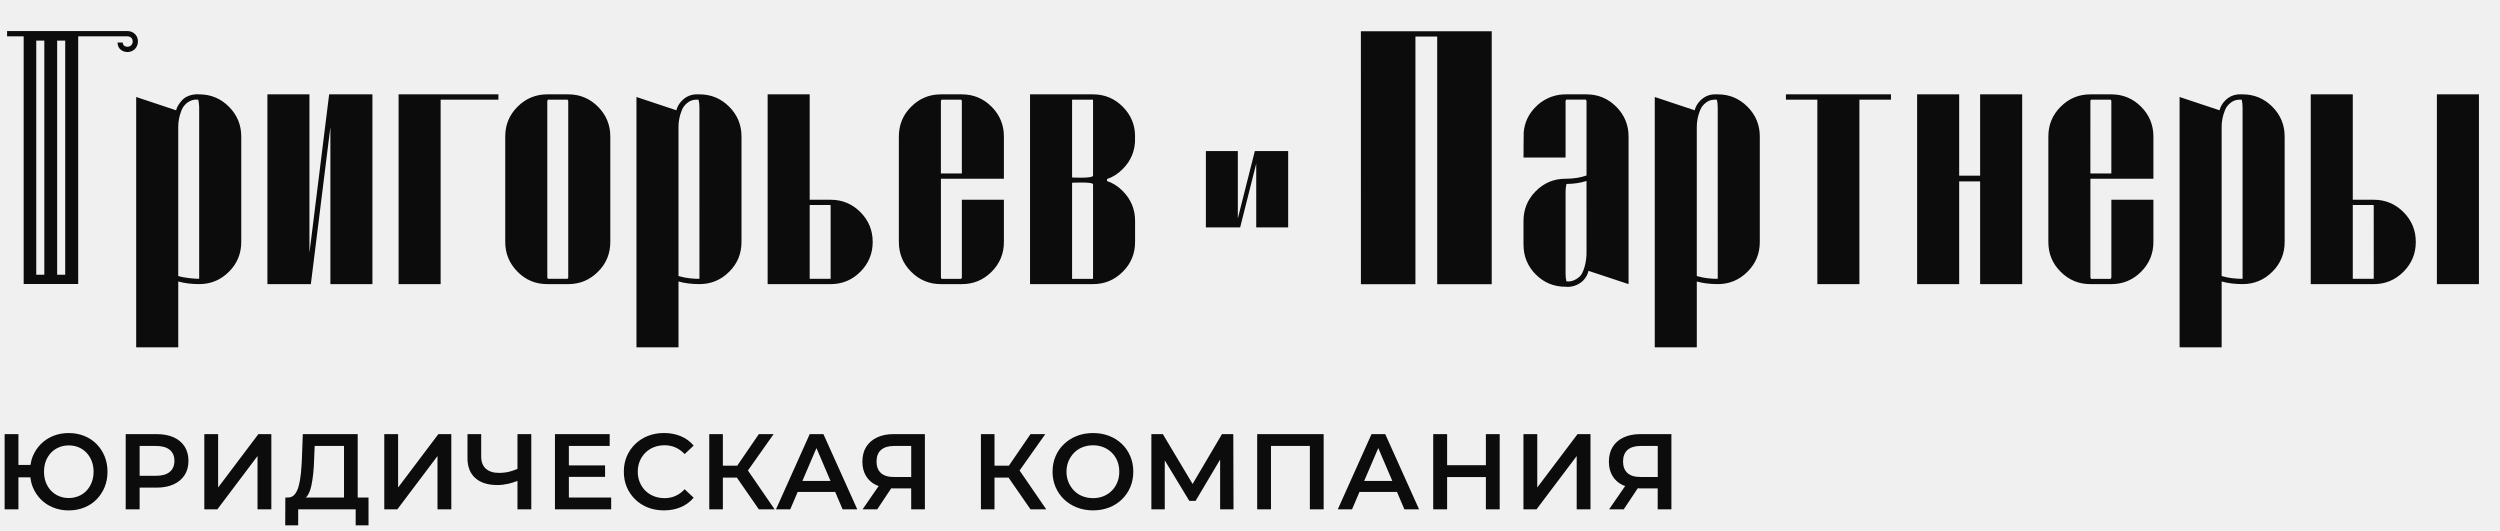
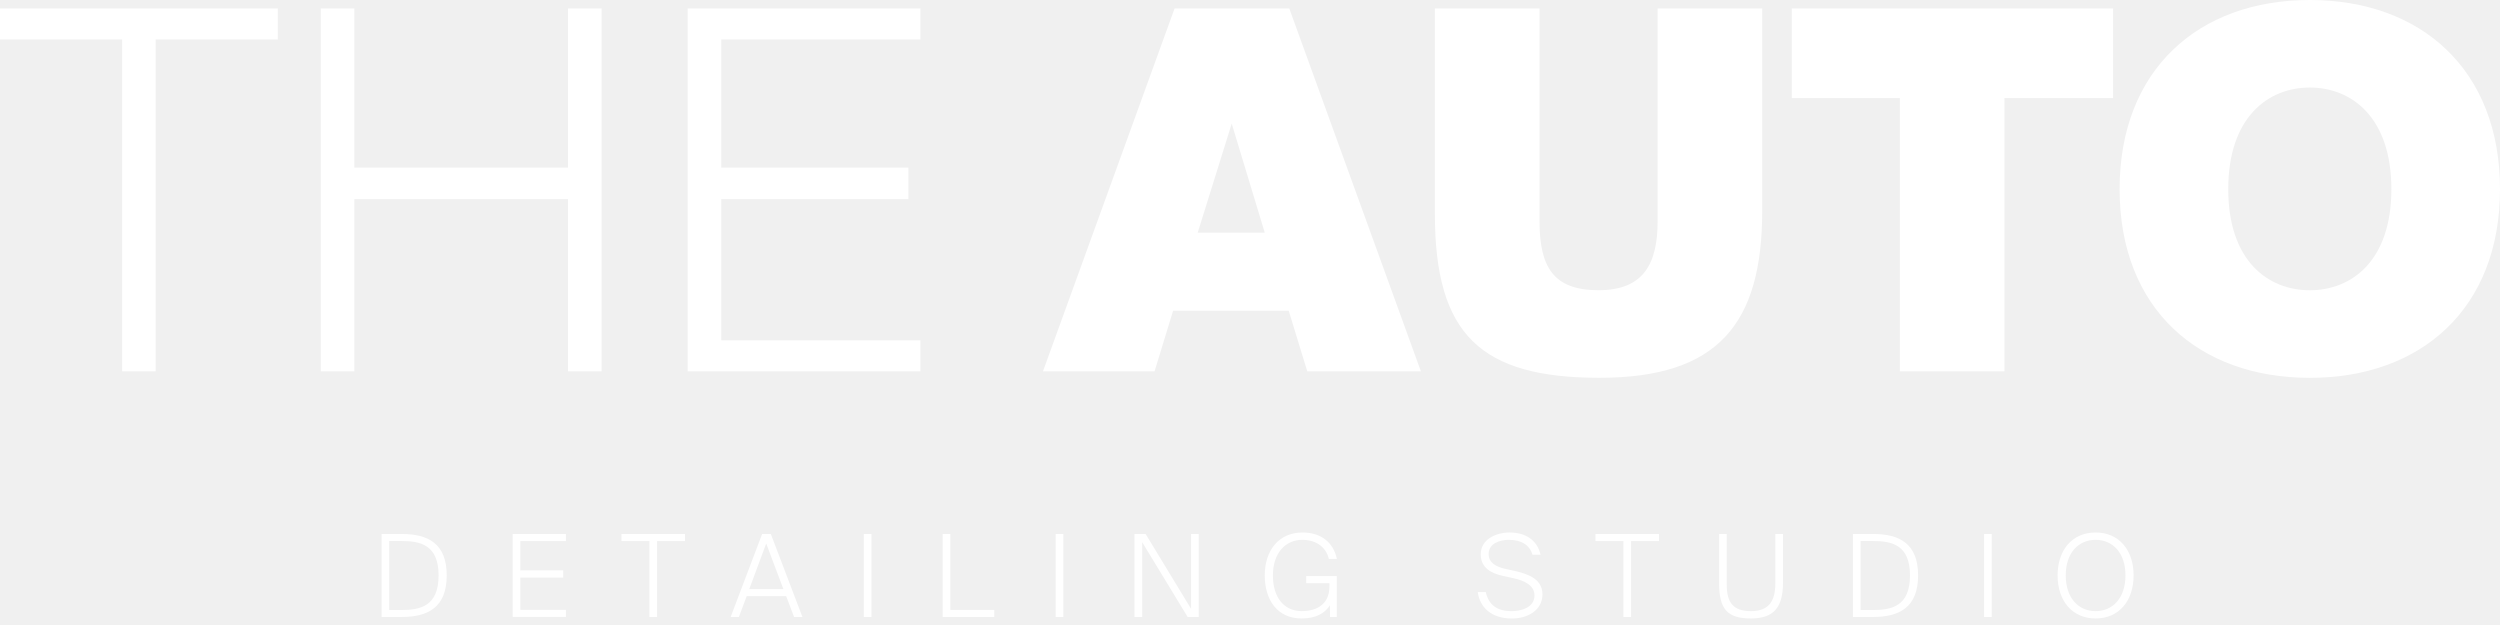
- <svg xmlns="http://www.w3.org/2000/svg" width="179" height="38" viewBox="0 0 179 38" fill="none">
-   <g clip-path="url(#clip0_55_884)">
-     <path d="M25.613 31.083H21.68L21.619 32.783C21.603 33.193 21.578 33.571 21.542 33.917C21.506 34.263 21.453 34.564 21.381 34.82C21.309 35.077 21.211 35.276 21.085 35.416C20.96 35.558 20.8 35.626 20.606 35.621H20.43L20.422 37.613H21.35V36.467H25.466V37.613H26.386V35.621H25.611V31.083H25.613ZM24.632 35.621H21.905C21.959 35.567 22.01 35.506 22.055 35.428C22.157 35.254 22.237 35.036 22.293 34.774C22.349 34.513 22.394 34.221 22.427 33.901C22.46 33.58 22.482 33.241 22.492 32.882L22.531 31.928H24.631V35.62L24.632 35.621ZM37.051 31.083H38.04V36.467H37.051V34.432C36.825 34.52 36.601 34.593 36.385 34.64C36.119 34.699 35.861 34.729 35.611 34.729C34.931 34.729 34.404 34.562 34.031 34.229C33.658 33.896 33.472 33.422 33.472 32.806V31.083H34.453V32.684C34.453 33.068 34.564 33.359 34.786 33.56C35.009 33.76 35.324 33.859 35.733 33.859C35.983 33.859 36.231 33.831 36.475 33.771C36.672 33.724 36.863 33.653 37.051 33.572L37.051 31.083ZM31.387 31.083H32.314V36.467H31.325V32.653L28.45 36.467H27.514V31.083H28.504V34.905L31.387 31.083ZM6.911 31.791C6.664 31.54 6.368 31.346 6.026 31.21C5.684 31.074 5.313 31.006 4.915 31.006C4.516 31.006 4.154 31.074 3.814 31.21C3.475 31.346 3.179 31.539 2.929 31.791C2.679 32.042 2.485 32.335 2.347 32.668C2.266 32.863 2.216 33.073 2.183 33.291H1.319V31.083H0.331V36.467H1.319V34.175H2.176C2.206 34.419 2.256 34.655 2.347 34.875C2.485 35.214 2.679 35.509 2.929 35.76C3.179 36.012 3.475 36.205 3.814 36.341C4.154 36.477 4.521 36.545 4.915 36.545C5.308 36.545 5.684 36.477 6.026 36.341C6.368 36.205 6.664 36.012 6.911 35.76C7.159 35.509 7.352 35.215 7.49 34.88C7.628 34.544 7.697 34.176 7.697 33.776C7.697 33.377 7.628 33.008 7.49 32.672C7.352 32.337 7.159 32.042 6.911 31.791ZM6.563 34.544C6.471 34.774 6.346 34.974 6.188 35.14C6.029 35.307 5.841 35.435 5.624 35.524C5.407 35.614 5.173 35.658 4.922 35.658C4.672 35.658 4.439 35.613 4.224 35.524C4.009 35.435 3.822 35.307 3.661 35.14C3.5 34.974 3.375 34.775 3.285 34.544C3.196 34.313 3.151 34.057 3.151 33.775C3.151 33.492 3.196 33.236 3.285 33.005C3.375 32.775 3.5 32.577 3.661 32.41C3.822 32.243 4.011 32.114 4.228 32.025C4.445 31.935 4.676 31.891 4.922 31.891C5.168 31.891 5.413 31.936 5.628 32.025C5.843 32.114 6.029 32.242 6.188 32.41C6.346 32.577 6.472 32.775 6.563 33.005C6.654 33.236 6.701 33.492 6.701 33.775C6.701 34.057 6.655 34.313 6.563 34.544ZM40.732 35.621H43.76V36.467H39.735V31.083H43.653V31.93H40.731V33.321H43.323V34.144H40.731L40.732 35.621ZM117.444 31.083C116.989 31.083 116.592 31.162 116.255 31.318C115.917 31.474 115.657 31.699 115.473 31.991C115.289 32.283 115.196 32.639 115.196 33.06C115.196 33.455 115.284 33.796 115.458 34.083C115.631 34.37 115.879 34.589 116.201 34.74C116.251 34.765 116.313 34.773 116.366 34.794L115.211 36.467H116.261L117.265 34.958C117.3 34.959 117.329 34.967 117.364 34.967H118.691V36.466H119.672V31.082H117.441L117.444 31.083ZM118.694 34.151H117.436C117.033 34.151 116.728 34.055 116.52 33.863C116.314 33.671 116.21 33.398 116.21 33.045C116.21 32.691 116.319 32.398 116.537 32.21C116.754 32.023 117.067 31.93 117.476 31.93H118.695V34.152L118.694 34.151ZM18.5 31.083H19.428V36.467H18.439V32.653L15.564 36.467H14.629V31.083H15.618V34.905L18.5 31.083ZM12.432 31.31C12.092 31.159 11.684 31.083 11.209 31.083H9.001V36.467H9.998V34.914H11.209C11.684 34.914 12.092 34.836 12.432 34.679C12.772 34.523 13.034 34.302 13.218 34.018C13.402 33.733 13.494 33.394 13.494 32.999C13.494 32.605 13.402 32.256 13.218 31.969C13.033 31.682 12.771 31.461 12.432 31.31ZM12.156 33.786C11.933 33.974 11.603 34.067 11.163 34.067H9.998V31.93H11.163C11.602 31.93 11.933 32.023 12.156 32.21C12.379 32.397 12.489 32.659 12.489 32.997C12.489 33.336 12.378 33.6 12.156 33.786ZM53.552 33.687L55.461 36.467H54.333L52.761 34.198H51.757V36.467H50.783V31.083H51.757V33.344H52.785L54.333 31.083H55.39L53.552 33.687ZM62.806 31.318C62.468 31.474 62.207 31.699 62.023 31.991C61.839 32.283 61.747 32.639 61.747 33.06C61.747 33.455 61.834 33.796 62.008 34.083C62.181 34.37 62.429 34.589 62.751 34.74C62.801 34.765 62.863 34.773 62.916 34.794L61.761 36.467H62.811L63.815 34.958C63.85 34.959 63.879 34.967 63.914 34.967H65.241V36.466H66.222V31.082H63.991C63.536 31.082 63.139 31.161 62.803 31.317L62.806 31.318ZM65.243 31.93V34.152H63.985C63.582 34.152 63.277 34.056 63.069 33.864C62.863 33.672 62.759 33.399 62.759 33.046C62.759 32.692 62.868 32.398 63.086 32.211C63.303 32.024 63.616 31.93 64.025 31.93H65.244L65.243 31.93ZM73.002 33.687L74.911 36.467H73.784L72.212 34.198H71.207V36.467H70.234V31.083H71.207V33.344H72.236L73.784 31.083H74.842L73.002 33.687ZM98.202 31.083L95.786 36.467H96.806L97.339 35.221H100.023L100.555 36.467H101.605L99.183 31.083H98.202ZM97.675 34.436L98.684 32.08L99.69 34.436H97.675ZM80.327 31.787C80.069 31.538 79.764 31.346 79.412 31.21C79.059 31.074 78.675 31.006 78.261 31.006C77.848 31.006 77.457 31.075 77.104 31.213C76.75 31.352 76.444 31.545 76.184 31.794C75.923 32.042 75.721 32.335 75.578 32.67C75.435 33.006 75.363 33.374 75.363 33.775C75.363 34.175 75.434 34.534 75.578 34.87C75.721 35.207 75.923 35.5 76.184 35.751C76.444 36.002 76.752 36.197 77.108 36.335C77.463 36.474 77.848 36.542 78.261 36.542C78.675 36.542 79.059 36.474 79.412 36.338C79.764 36.202 80.069 36.009 80.327 35.757C80.586 35.506 80.786 35.212 80.929 34.877C81.072 34.541 81.144 34.173 81.144 33.774C81.144 33.374 81.073 33.004 80.929 32.666C80.786 32.328 80.586 32.035 80.327 31.787ZM79.998 34.536C79.903 34.767 79.772 34.967 79.603 35.136C79.435 35.306 79.237 35.436 79.009 35.528C78.782 35.621 78.532 35.667 78.261 35.667C77.991 35.667 77.739 35.621 77.506 35.528C77.273 35.436 77.073 35.304 76.904 35.132C76.735 34.961 76.603 34.76 76.506 34.529C76.409 34.298 76.36 34.047 76.36 33.776C76.36 33.504 76.409 33.246 76.506 33.018C76.603 32.789 76.735 32.59 76.904 32.418C77.073 32.245 77.274 32.114 77.506 32.022C77.738 31.93 77.99 31.883 78.261 31.883C78.533 31.883 78.781 31.93 79.009 32.022C79.237 32.114 79.436 32.245 79.607 32.414C79.778 32.583 79.91 32.783 80.002 33.014C80.094 33.244 80.14 33.498 80.14 33.776C80.14 34.053 80.093 34.306 79.998 34.536ZM88.304 31.083L88.319 36.467H87.361V32.904L85.605 35.861H85.153L83.397 32.962V36.468H82.439V31.084H83.26L85.39 34.652L87.493 31.084H88.305L88.304 31.083ZM57.976 31.083L55.561 36.467H56.581L57.115 35.221H59.799L60.33 36.467H61.38L58.957 31.083H57.976ZM57.45 34.436L58.459 32.08L59.464 34.436H57.45ZM90.014 31.083H94.774V36.467H93.786V31.93H91.003V36.467H90.014V31.083ZM112.952 31.083H113.879V36.467H112.891V32.653L110.015 36.467H109.079V31.083H110.068V34.905L112.952 31.083ZM106.389 31.083H107.378V36.467H106.389V34.16H103.614V36.467H102.618V31.083H103.614V33.306H106.389V31.083ZM45.809 33.014C45.712 33.244 45.664 33.498 45.664 33.776C45.664 34.053 45.712 34.306 45.809 34.536C45.907 34.767 46.04 34.967 46.212 35.136C46.383 35.306 46.584 35.436 46.817 35.528C47.05 35.621 47.306 35.667 47.587 35.667C47.869 35.667 48.121 35.614 48.362 35.509C48.602 35.404 48.822 35.243 49.021 35.028L49.665 35.636C49.415 35.934 49.108 36.159 48.745 36.313C48.382 36.467 47.978 36.543 47.534 36.543C47.119 36.543 46.739 36.475 46.391 36.339C46.044 36.203 45.74 36.01 45.483 35.758C45.225 35.507 45.024 35.215 44.881 34.881C44.738 34.548 44.667 34.179 44.667 33.774C44.667 33.368 44.738 32.999 44.881 32.666C45.024 32.333 45.226 32.041 45.487 31.789C45.748 31.538 46.051 31.344 46.4 31.208C46.748 31.072 47.129 31.004 47.542 31.004C47.981 31.004 48.383 31.08 48.746 31.231C49.109 31.383 49.415 31.607 49.666 31.904L49.022 32.511C48.822 32.301 48.603 32.143 48.363 32.038C48.123 31.933 47.865 31.88 47.589 31.88C47.312 31.88 47.051 31.927 46.818 32.019C46.585 32.111 46.384 32.242 46.213 32.411C46.041 32.581 45.907 32.78 45.81 33.011L45.809 33.014ZM160.569 6.755H160.382C159.97 6.755 159.618 6.904 159.323 7.198C159.118 7.405 158.981 7.638 158.916 7.896L156.059 6.944V24.867H159.07V20.154C159.511 20.279 160.01 20.342 160.57 20.342C161.401 20.342 162.11 20.047 162.698 19.457C163.287 18.874 163.581 18.162 163.581 17.322V9.776C163.581 8.943 163.287 8.232 162.698 7.641C162.11 7.051 161.401 6.756 160.57 6.756L160.569 6.755ZM160.569 19.964C160.047 19.964 159.577 19.905 159.172 19.791L159.07 19.762V9.087C159.07 8.4 159.316 7.838 159.393 7.715C159.431 7.655 159.491 7.564 159.589 7.465C159.812 7.242 160.071 7.133 160.381 7.133C160.424 7.133 160.466 7.137 160.506 7.141C160.509 7.149 160.511 7.156 160.512 7.165C160.549 7.313 160.568 7.489 160.568 7.696L160.569 19.964ZM14.262 6.755C14.262 6.755 13.485 6.669 13.016 7.198C12.823 7.416 12.674 7.638 12.608 7.896L9.751 6.944V24.867H12.763V20.154C13.204 20.279 13.704 20.342 14.263 20.342C15.095 20.342 15.803 20.047 16.392 19.457C16.98 18.874 17.274 18.162 17.274 17.322V9.776C17.274 8.943 16.98 8.232 16.392 7.641C15.803 7.051 15.095 6.756 14.263 6.756L14.262 6.755ZM14.262 19.964C13.21 19.931 12.762 19.761 12.762 19.761V9.086C12.762 8.399 13.008 7.836 13.085 7.714C13.532 7.016 14.159 7.136 14.199 7.14C14.202 7.148 14.261 7.489 14.261 7.695V19.963L14.262 19.964ZM50.08 6.755H49.893C49.481 6.755 49.129 6.904 48.835 7.198C48.628 7.405 48.493 7.638 48.427 7.896L45.571 6.944V24.867H48.581V20.154C49.023 20.279 49.522 20.342 50.082 20.342C50.913 20.342 51.622 20.047 52.21 19.457C52.799 18.874 53.092 18.162 53.092 17.322V9.776C53.092 8.943 52.799 8.232 52.21 7.641C51.622 7.051 50.913 6.756 50.082 6.756L50.08 6.755ZM50.08 19.964C49.559 19.964 49.088 19.905 48.683 19.791L48.58 19.762V9.087C48.58 8.4 48.827 7.838 48.904 7.715C48.941 7.655 49.001 7.564 49.1 7.465C49.322 7.242 49.582 7.133 49.892 7.133C49.936 7.133 49.977 7.137 50.017 7.141C50.019 7.149 50.021 7.156 50.023 7.165C50.061 7.313 50.079 7.489 50.079 7.696L50.08 19.964ZM122.99 6.755H122.803C122.391 6.755 122.039 6.904 121.745 7.198C121.538 7.405 121.403 7.638 121.337 7.896L118.481 6.944V24.867H121.491V20.154C121.933 20.279 122.432 20.342 122.992 20.342C123.823 20.342 124.532 20.047 125.12 19.457C125.709 18.874 126.002 18.162 126.002 17.322V9.776C126.002 8.943 125.709 8.232 125.12 7.641C124.532 7.051 123.823 6.756 122.992 6.756L122.99 6.755ZM122.99 19.964C122.469 19.964 121.998 19.905 121.593 19.791L121.49 19.762V9.087C121.49 8.4 121.737 7.838 121.814 7.715C121.851 7.655 121.911 7.564 122.01 7.465C122.232 7.242 122.492 7.133 122.802 7.133C122.846 7.133 122.887 7.137 122.927 7.141C122.929 7.149 122.931 7.156 122.933 7.165C122.971 7.313 122.989 7.489 122.989 7.696L122.99 19.964ZM40.686 6.755H39.187C38.355 6.755 37.646 7.051 37.057 7.64C36.469 8.223 36.175 8.935 36.175 9.776V17.322C36.175 18.155 36.47 18.866 37.057 19.457C37.638 20.048 38.348 20.343 39.187 20.343H40.686C41.518 20.343 42.226 20.048 42.816 19.457C43.404 18.875 43.698 18.163 43.698 17.322V9.776C43.698 8.942 43.403 8.232 42.816 7.64C42.227 7.05 41.518 6.755 40.686 6.755ZM40.686 19.855C40.686 19.894 40.668 19.93 40.634 19.964H39.239C39.204 19.93 39.187 19.894 39.187 19.855V7.243C39.187 7.204 39.204 7.168 39.239 7.134H40.634C40.668 7.168 40.686 7.204 40.686 7.243V19.855ZM59.474 14.302H57.974V6.756H54.963V20.343H59.474C60.306 20.343 61.014 20.048 61.603 19.457C62.191 18.867 62.485 18.155 62.485 17.322C62.485 16.488 62.191 15.777 61.603 15.187C61.014 14.596 60.306 14.302 59.474 14.302ZM59.474 19.944C59.474 19.951 59.466 19.957 59.461 19.964H57.974V14.679H59.453C59.463 14.69 59.474 14.699 59.474 14.711L59.474 19.944ZM68.869 14.302V19.856C68.869 19.895 68.851 19.931 68.817 19.965H67.421C67.387 19.931 67.37 19.895 67.37 19.856V12.797H71.88V9.777C71.88 8.943 71.587 8.233 70.998 7.641C70.409 7.051 69.7 6.756 68.869 6.756H67.368C66.537 6.756 65.829 7.051 65.24 7.641C64.652 8.224 64.358 8.936 64.358 9.777V17.323C64.358 18.164 64.652 18.875 65.24 19.459C65.829 20.049 66.537 20.343 67.368 20.343H68.869C69.7 20.343 70.409 20.049 70.998 19.459C71.587 18.868 71.88 18.157 71.88 17.323V14.302H68.869ZM67.368 7.243C67.368 7.204 67.387 7.168 67.42 7.134H68.816C68.85 7.168 68.868 7.204 68.868 7.243V12.419H67.368L67.368 7.243ZM151.173 14.302V19.856C151.173 19.895 151.154 19.931 151.121 19.965H149.725C149.69 19.931 149.673 19.895 149.673 19.856V12.797H154.184V9.777C154.184 8.943 153.89 8.233 153.302 7.641C152.712 7.051 152.004 6.756 151.173 6.756H149.672C148.841 6.756 148.132 7.051 147.544 7.641C146.955 8.224 146.662 8.936 146.662 9.777V17.323C146.662 18.164 146.955 18.875 147.544 19.459C148.132 20.049 148.841 20.343 149.672 20.343H151.173C152.004 20.343 152.712 20.049 153.302 19.459C153.89 18.868 154.184 18.157 154.184 17.323V14.302H151.173ZM149.672 7.243C149.672 7.204 149.69 7.168 149.724 7.134H151.12C151.153 7.168 151.172 7.204 151.172 7.243V12.419H149.671L149.672 7.243ZM28.539 6.756H35.686V7.136H31.55V20.343H28.539V6.756ZM23.567 6.756H26.666V20.343H23.656V9.096L22.257 20.343H19.146V6.756H22.156V18.106L23.567 6.756ZM80.39 7.641C79.802 7.051 79.093 6.756 78.262 6.756H73.751V20.343H78.262C79.093 20.343 79.802 20.047 80.39 19.457C80.978 18.875 81.272 18.163 81.272 17.323V15.817C81.272 14.983 80.978 14.273 80.39 13.681C80.06 13.342 79.684 13.103 79.265 12.962V12.819C79.683 12.679 80.059 12.438 80.39 12.099C80.978 11.509 81.272 10.798 81.272 9.964H81.261C81.267 9.898 81.272 9.835 81.272 9.776C81.272 8.942 80.978 8.233 80.39 7.641ZM78.262 19.944C78.262 19.952 78.253 19.958 78.248 19.965H76.761V13.084C76.761 13.084 78.262 13.006 78.262 13.196V19.944ZM78.262 12.576C78.235 12.79 76.761 12.707 76.761 12.707V7.134H78.248C78.252 7.141 78.262 7.147 78.262 7.154V12.576ZM113.595 6.756H112.095C110.786 6.756 110.04 7.568 109.966 7.641C109.451 8.151 109.162 8.759 109.098 9.467C109.089 9.568 109.084 11.281 109.084 11.281H112.095V7.243C112.095 7.183 112.146 7.135 112.147 7.133H113.544C113.56 7.15 113.597 7.198 113.595 7.243V12.564C113.161 12.719 112.661 12.797 112.095 12.797C111.264 12.797 110.555 13.092 109.966 13.682C109.377 14.273 109.083 14.984 109.083 15.817V17.51C109.083 18.351 109.377 19.067 109.966 19.657C110.546 20.239 111.257 20.531 112.095 20.531C112.095 20.531 112.776 20.64 113.341 20.1C113.546 19.894 113.679 19.657 113.737 19.392L116.605 20.343V9.777C116.605 8.944 116.311 8.233 115.723 7.642C115.134 7.052 114.426 6.757 113.594 6.757L113.595 6.756ZM113.595 17.956C113.621 18.737 113.38 19.585 113.079 19.828C112.836 20.024 112.595 20.153 112.283 20.153C112.238 20.153 112.196 20.15 112.154 20.145C112.152 20.14 112.152 20.137 112.151 20.132C112.114 19.977 112.095 19.797 112.095 19.59V13.737C112.095 13.531 112.113 13.354 112.151 13.207C112.153 13.193 112.157 13.184 112.16 13.172C112.688 13.166 113.169 13.094 113.594 12.958L113.595 17.956ZM177.492 6.756V20.343H174.481V6.756H177.492ZM169.96 14.302H168.459V6.756H165.449V20.343H169.96C170.791 20.343 171.5 20.048 172.089 19.457C172.678 18.867 172.971 18.155 172.971 17.322C172.971 16.488 172.677 15.777 172.089 15.187C171.501 14.596 170.791 14.302 169.96 14.302ZM169.96 19.944C169.96 19.951 169.951 19.957 169.946 19.964H168.459V14.679H169.939C169.949 14.69 169.959 14.699 169.959 14.711L169.96 19.944ZM127.872 6.756H135.394V7.134H133.133V20.343H130.122V7.134H127.872V6.756ZM141.777 6.756H144.788V20.343H141.777V12.986H140.277V20.343H137.266V6.756H140.277V12.576H141.777V6.756ZM89.846 10.814H92.233V16.284H89.946V11.714L88.794 16.284H86.341V10.814H88.628V15.642L89.846 10.814ZM9.717 2.498C9.485 2.208 9.124 2.218 9.068 2.224H0.507V2.6H1.695V20.335H5.6V2.604L9.081 2.6C9.09 2.598 9.307 2.585 9.425 2.733C9.545 2.884 9.522 3.129 9.375 3.258C9.299 3.325 9.192 3.356 9.08 3.344C8.979 3.334 8.887 3.289 8.841 3.225C8.808 3.181 8.792 3.121 8.793 3.047L8.419 3.042C8.417 3.199 8.459 3.342 8.543 3.453C8.653 3.602 8.835 3.699 9.042 3.721C9.07 3.724 9.098 3.726 9.126 3.726C9.311 3.726 9.488 3.661 9.623 3.543C9.919 3.283 9.962 2.803 9.719 2.497L9.717 2.498ZM3.173 19.669H2.596V2.909H3.173V19.669ZM4.669 19.669H4.092V2.909H4.669V19.669ZM97.439 2.239H106.808V20.35H102.903V2.615H101.345V20.35H97.441L97.439 2.239Z" fill="#0C0C0C" />
-   </g>
-   <defs>
-     <clipPath id="clip0_55_884">
-       <rect width="179" height="38" fill="white" />
-     </clipPath>
-   </defs>
+ <svg xmlns="http://www.w3.org/2000/svg" width="280" height="70" viewBox="0 0 280 70" fill="none">
+   <path d="M44.993 59.805C47.957 59.805 50.033 60.893 50.033 64.447C50.033 68 47.957 69.102 44.993 69.102H42.736V59.805H44.993ZM44.964 60.589H43.591V68.323H44.964C47.078 68.323 49.121 67.886 49.121 64.451C49.121 61.017 47.083 60.594 44.964 60.594V60.589Z" fill="white" />
+   <path d="M57.42 59.805H63.382V60.599H58.28V63.881H63.078V64.689H58.28V68.304H63.382V69.097H57.42V59.8V59.805Z" fill="white" />
+   <path d="M72.736 60.599H69.606V59.805H76.722V60.599H73.591V69.102H72.732V60.599H72.736Z" fill="white" />
+   <path d="M85.359 59.805H86.332L89.872 69.102H88.936L88.052 66.77H83.629L82.755 69.102H81.834L85.359 59.805ZM83.919 65.976H87.739L85.815 60.874L83.919 65.976Z" fill="white" />
+   <path d="M97.606 69.102H96.746V59.805H97.606V69.102Z" fill="white" />
+   <path d="M106.432 68.309H111.359V69.102H105.577V59.805H106.437V68.309H106.432Z" fill="white" />
+   <path d="M119.093 69.102H118.233V59.805H119.093V69.102Z" fill="white" />
+   <path d="M133.017 69.102L127.924 60.727V69.102H127.064V59.805H128.309L133.401 68.19V59.805H134.261V69.102H133.017Z" fill="white" />
+   <path d="M149.734 62.603H148.836C148.451 61.05 147.145 60.461 145.862 60.461C144.014 60.461 142.565 61.886 142.565 64.447C142.565 67.007 143.886 68.447 145.796 68.447C147.169 68.447 148.898 67.91 148.898 65.663V65.316H146.294V64.523H149.72V69.102H148.964L148.95 67.796C148.385 68.679 147.387 69.268 145.781 69.268C143.112 69.268 141.653 67.254 141.653 64.447C141.653 61.639 143.23 59.639 145.886 59.639C147.862 59.639 149.321 60.665 149.734 62.603Z" fill="white" />
+   <path d="M169.074 59.639C170.907 59.639 172.19 60.537 172.537 62.128H171.639C171.321 61.05 170.409 60.461 168.983 60.461C168.048 60.461 166.727 60.831 166.727 62.052C166.727 62.988 167.482 63.449 168.523 63.696L169.625 63.938C170.96 64.247 172.755 64.77 172.755 66.556C172.755 68.342 171.126 69.273 169.321 69.273C166.998 69.273 165.72 67.976 165.511 66.309H166.409C166.727 67.796 167.753 68.451 169.283 68.451C170.295 68.451 171.862 68.081 171.862 66.694C171.862 65.563 170.76 65.026 169.449 64.746L168.28 64.489C167.064 64.219 165.843 63.62 165.843 62.09C165.843 60.385 167.572 59.639 169.074 59.639Z" fill="white" />
+   <path d="M181.824 60.599H178.694V59.805H185.81V60.599H182.679V69.102H181.82V60.599H181.824Z" fill="white" />
+   <path d="M193.397 59.805V65.496C193.397 67.496 194.128 68.447 196.104 68.447C198.081 68.447 198.836 67.359 198.836 65.344V59.805H199.696V65.24C199.696 67.948 198.736 69.268 196.104 69.268C193.473 69.268 192.542 68.228 192.542 65.344V59.805H193.401H193.397Z" fill="white" />
+   <path d="M209.786 59.805C212.751 59.805 214.827 60.893 214.827 64.447C214.827 68 212.751 69.102 209.786 69.102H207.53V59.805H209.786ZM209.763 60.589H208.39V68.323H209.763C211.877 68.323 213.919 67.886 213.919 64.451C213.919 61.017 211.881 60.594 209.763 60.594V60.589Z" fill="white" />
+   <path d="M223.074 69.102H222.214V59.805H223.074V69.102Z" fill="white" />
+   <path d="M234.708 69.268C232.081 69.268 230.451 67.283 230.451 64.447C230.451 61.611 232.081 59.639 234.708 59.639C237.335 59.639 238.964 61.615 238.964 64.447C238.964 67.278 237.335 69.268 234.708 69.268ZM234.708 68.447C236.608 68.447 238.052 66.998 238.052 64.447C238.052 61.895 236.603 60.461 234.708 60.461C232.812 60.461 231.363 61.895 231.363 64.447C231.363 66.998 232.812 68.447 234.708 68.447Z" fill="white" />
+   <path d="M13.677 4.423H0V0.945H31.112V4.423H17.435V41.587H13.677V4.423Z" fill="white" />
+   <path d="M67.378 0.945V41.587H63.62V22.304H39.686V41.587H35.929V0.945H39.686V18.77H63.62V0.945H67.378Z" fill="white" />
+   <path d="M77.022 0.945H103.088V4.423H80.779V18.774H101.744V22.304H80.779V38.114H103.088V41.592H77.022V0.95V0.945Z" fill="white" />
+   <path d="M131.563 0.945H144.399L159.14 41.587H146.413L144.337 34.803H131.387L129.311 41.587H116.812L131.553 0.945H131.563ZM134.142 26.062H141.653L137.952 13.843L134.142 26.062Z" fill="white" />
+   <path d="M172.427 0.945V24.77C172.427 29.929 173.995 32.504 179.04 32.504C184.085 32.504 185.653 29.534 185.653 24.77V0.945H197.368V23.591C197.368 36.261 192.437 42.313 179.15 42.313C165.862 42.313 160.708 37.492 160.708 23.986V0.945H172.423H172.427Z" fill="white" />
+   <path d="M212.788 10.983H200.679V0.95H236.665V10.983H224.499V41.592H212.784V10.983H212.788Z" fill="white" />
+   <path d="M258.698 42.318C246.252 42.318 237.396 34.584 237.396 21.188C237.396 7.791 246.252 0 258.698 0C271.145 0 280 7.791 280 21.188C280 34.584 271.145 42.318 258.698 42.318ZM258.698 32.508C263.406 32.508 267.834 29.202 267.834 21.183C267.834 13.164 263.406 9.805 258.698 9.805C253.99 9.805 249.563 13.169 249.563 21.183C249.563 29.197 253.99 32.508 258.698 32.508Z" fill="white" />
</svg>
